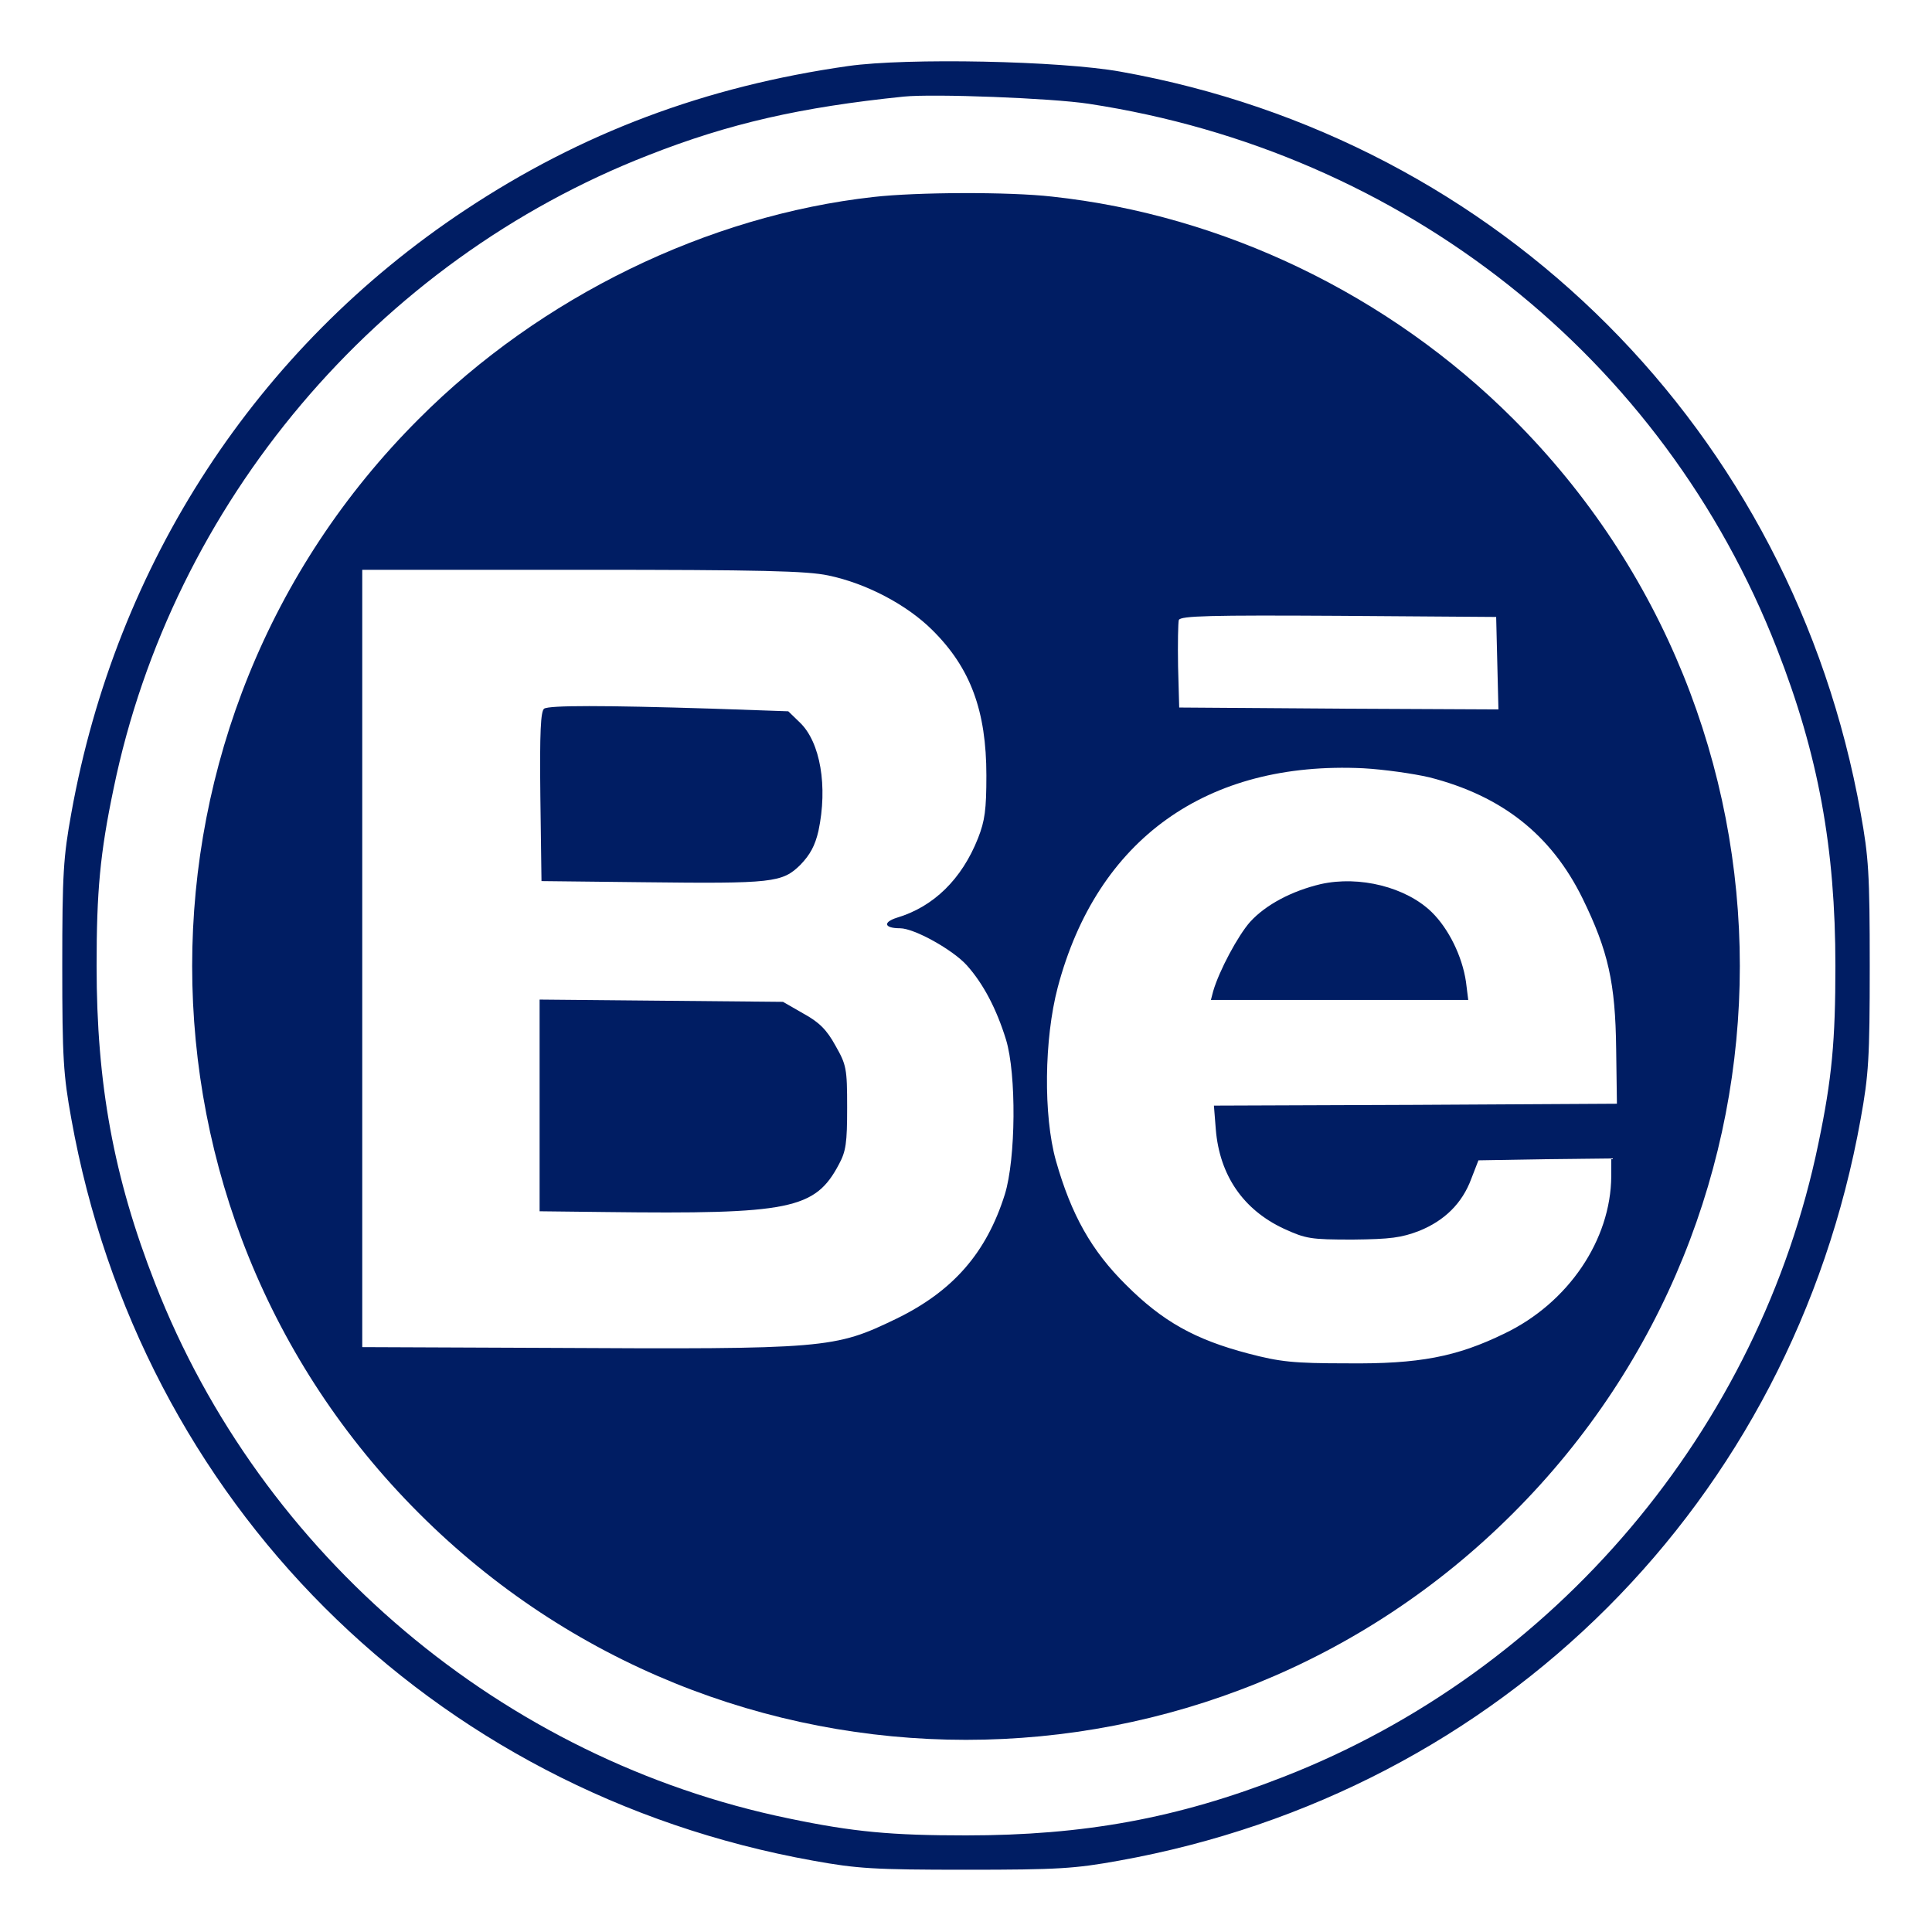
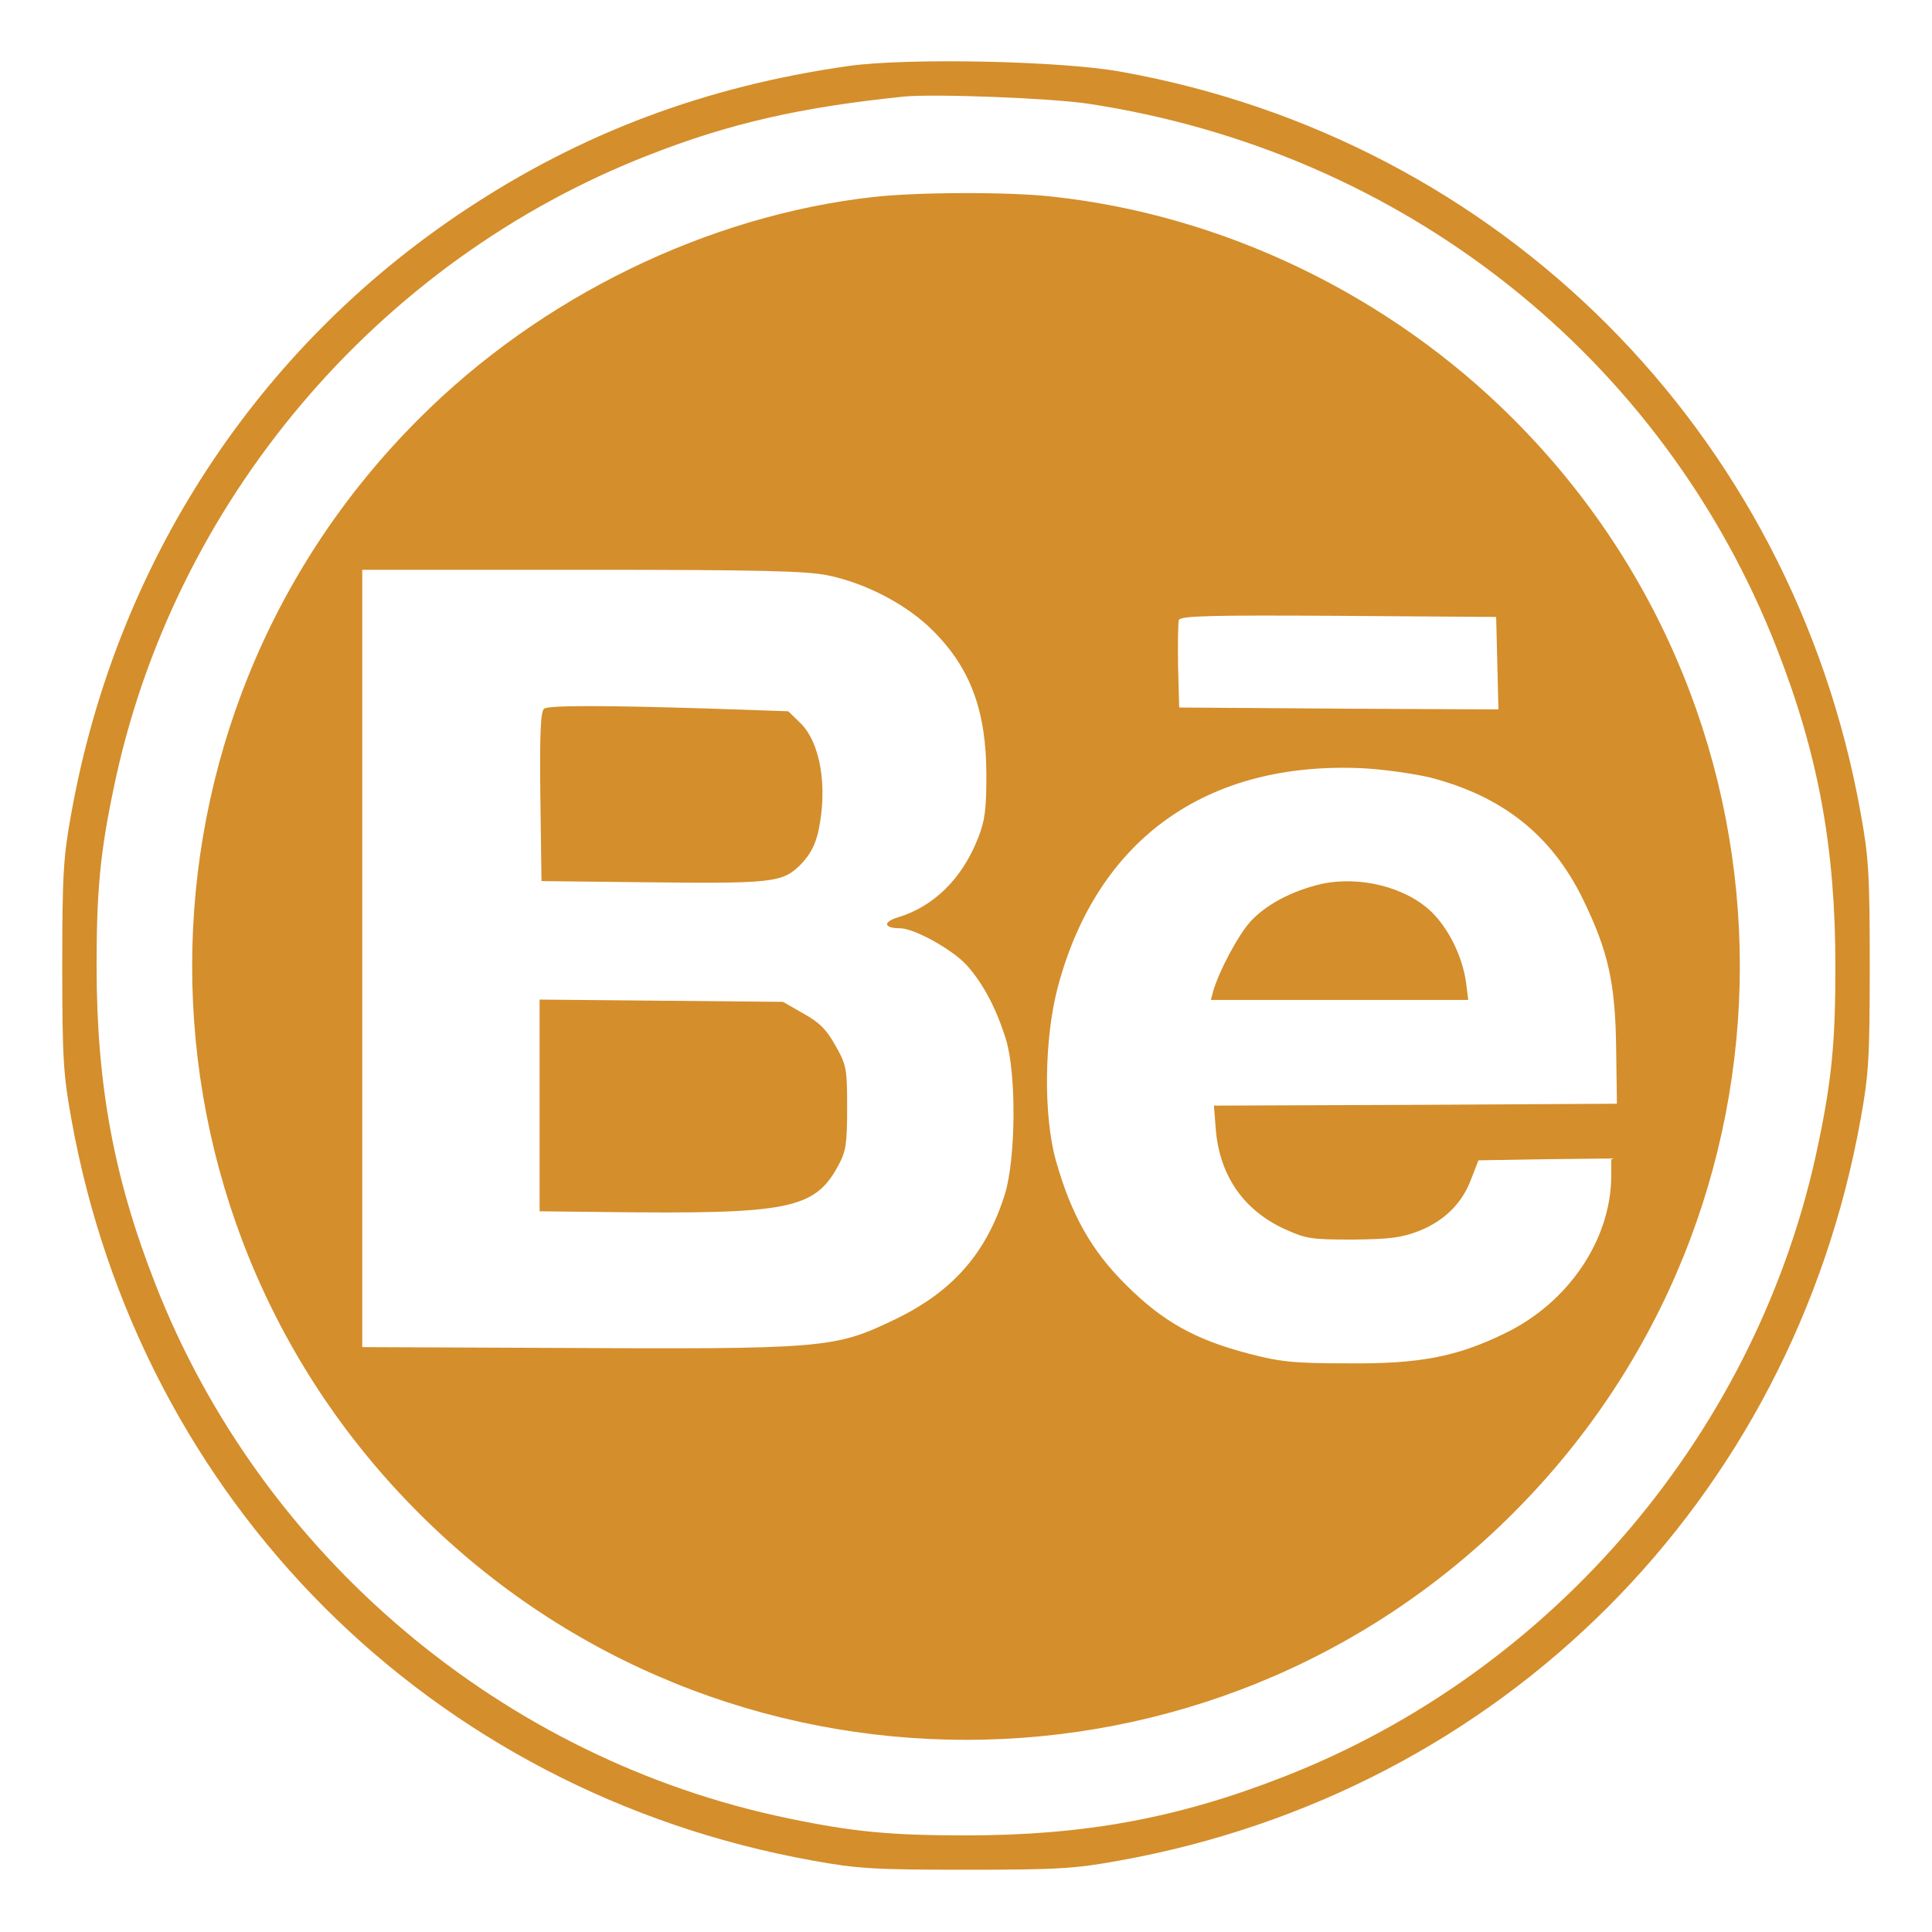
<svg xmlns="http://www.w3.org/2000/svg" version="1.0" width="512pt" height="512pt" viewBox="0 0 512 512" preserveAspectRatio="xMidYMid meet">
-   <g transform="translate(0,512) scale(0.1,-0.1)" fill="#001d63" stroke="none">
+   <g transform="translate(0,512) scale(0.1,-0.1)" fill="#d48e2b" stroke="none">
    <path d="M2248 4945 c-379 -54 -707 -177 -1016 -382 -552 -366 -924 -936 -1043 -1598 -21 -116 -24 -160 -24 -405 0 -245 3 -289 24 -405 182 -1014 952 -1784 1966 -1966 116 -21 160 -24 405 -24 245 0 289 3 405 24 1014 182 1784 952 1966 1966 21 116 24 160 24 405 0 245 -3 289 -24 405 -181 1011 -954 1785 -1961 1965 -160 29 -567 37 -722 15z m637 -100 c835 -127 1523 -672 1824 -1444 110 -281 155 -529 155 -841 0 -197 -9 -298 -45 -470 -156 -757 -697 -1398 -1418 -1679 -281 -110 -529 -155 -841 -155 -197 0 -298 9 -470 45 -757 156 -1398 697 -1679 1418 -110 281 -155 529 -155 841 0 197 9 298 45 470 156 757 697 1398 1418 1679 214 84 403 127 676 155 79 8 392 -4 490 -19z" />
    <path d="M2315 4598 c-440 -49 -883 -265 -1205 -588 -801 -800 -801 -2100 0 -2900 800 -801 2100 -801 2900 0 801 800 801 2100 0 2900 -328 328 -767 540 -1222 589 -114 13 -359 12 -473 -1z m-120 -1003 c101 -21 209 -78 276 -145 101 -100 143 -214 143 -385 0 -91 -4 -120 -22 -166 -43 -109 -118 -182 -215 -211 -38 -12 -34 -28 8 -28 38 0 140 -57 177 -98 44 -49 79 -116 104 -197 28 -92 26 -316 -3 -410 -49 -156 -138 -257 -288 -330 -164 -79 -182 -81 -927 -77 l-488 2 0 1030 0 1030 583 0 c473 0 595 -3 652 -15z m1773 -233 l3 -122 -423 2 -423 3 -3 109 c-1 61 0 116 2 123 5 11 84 13 423 11 l418 -3 3 -123z m-180 -302 c192 -49 323 -152 406 -321 68 -139 87 -224 89 -399 l2 -145 -534 -3 -534 -2 5 -63 c10 -122 73 -213 180 -263 59 -27 71 -29 183 -29 100 1 129 5 176 23 67 27 114 73 138 138 l19 49 176 3 176 2 0 -47 c-1 -169 -114 -336 -283 -417 -127 -62 -227 -81 -417 -79 -143 0 -178 4 -262 26 -141 37 -227 85 -324 182 -91 90 -145 185 -186 330 -33 119 -31 321 5 458 104 393 395 601 810 581 54 -3 132 -14 175 -24z" />
    <path d="M1442 3242 c-9 -7 -12 -60 -10 -233 l3 -224 270 -3 c344 -4 368 -1 416 46 26 27 39 51 48 90 25 118 5 235 -49 287 l-31 30 -202 7 c-290 9 -430 9 -445 0z" />
    <path d="M1430 2191 l0 -281 173 -2 c490 -6 557 7 620 126 19 35 22 57 22 151 0 104 -2 113 -31 164 -23 42 -43 62 -85 85 l-54 31 -322 3 -323 3 0 -280z" />
    <path d="M3500 2777 c-76 -18 -145 -54 -187 -100 -32 -36 -82 -129 -98 -184 l-6 -23 341 0 341 0 -6 48 c-10 68 -46 141 -91 185 -68 66 -191 97 -294 74z" />
  </g>
</svg>
